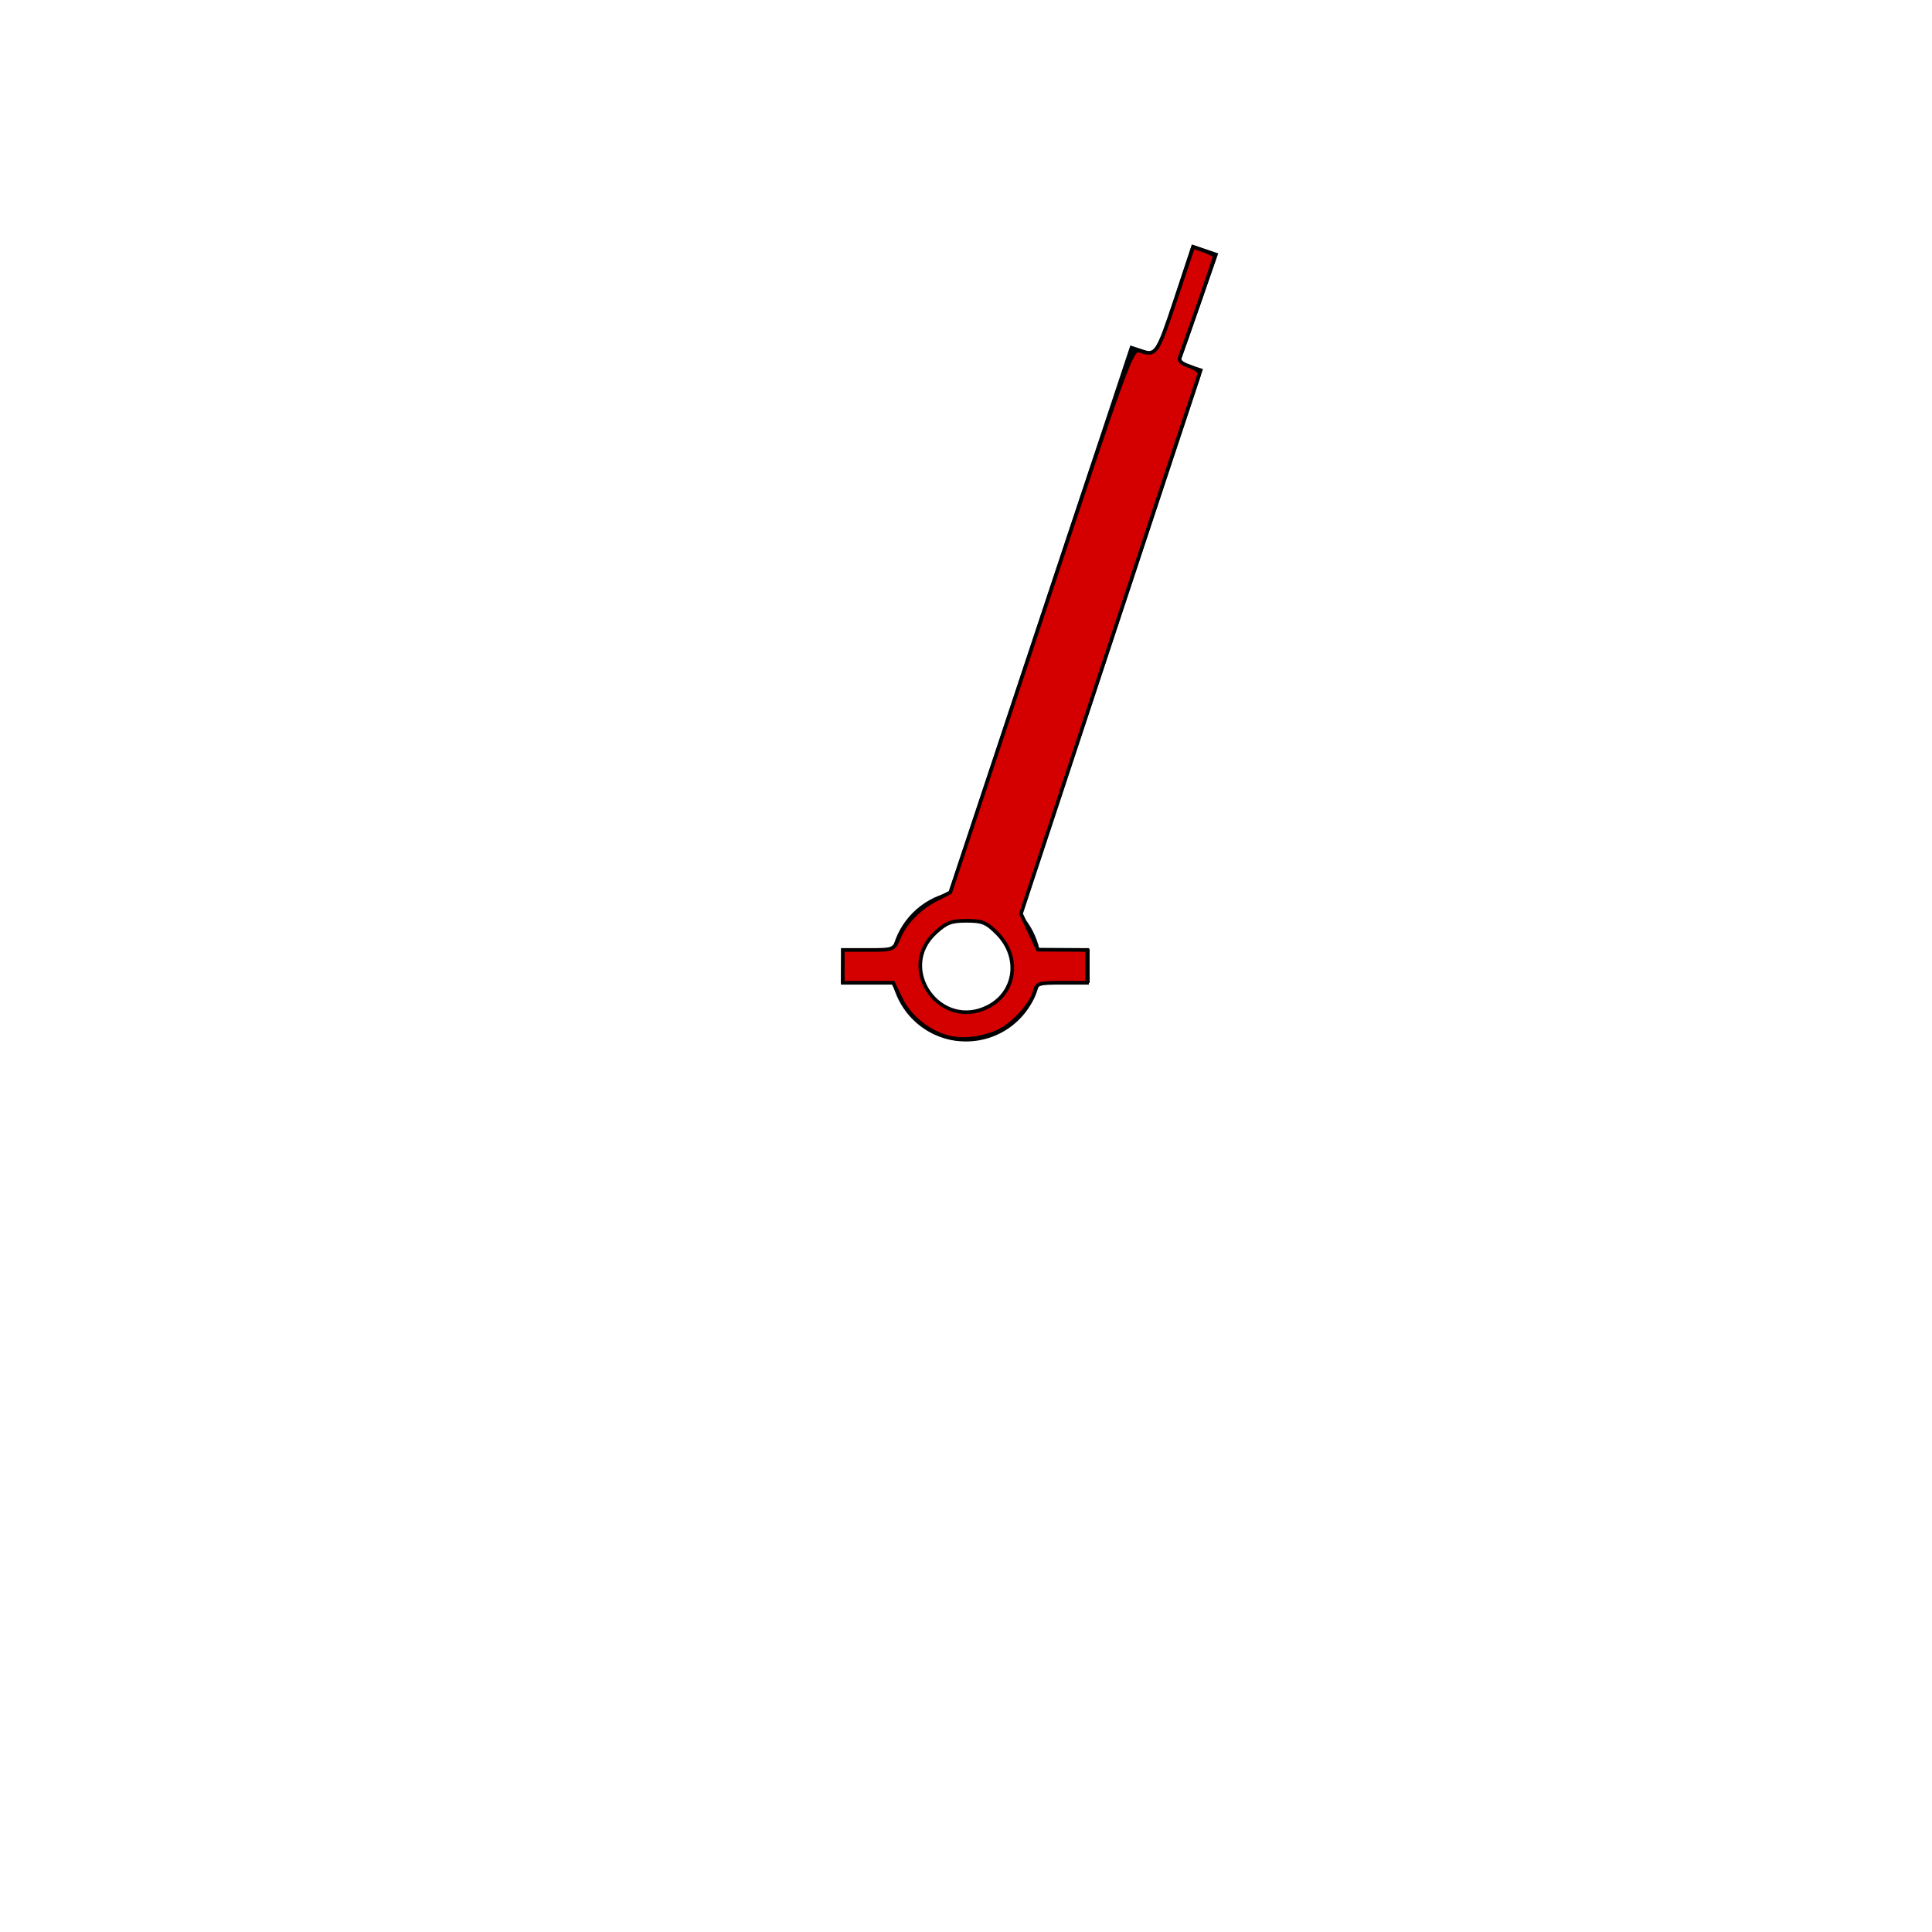
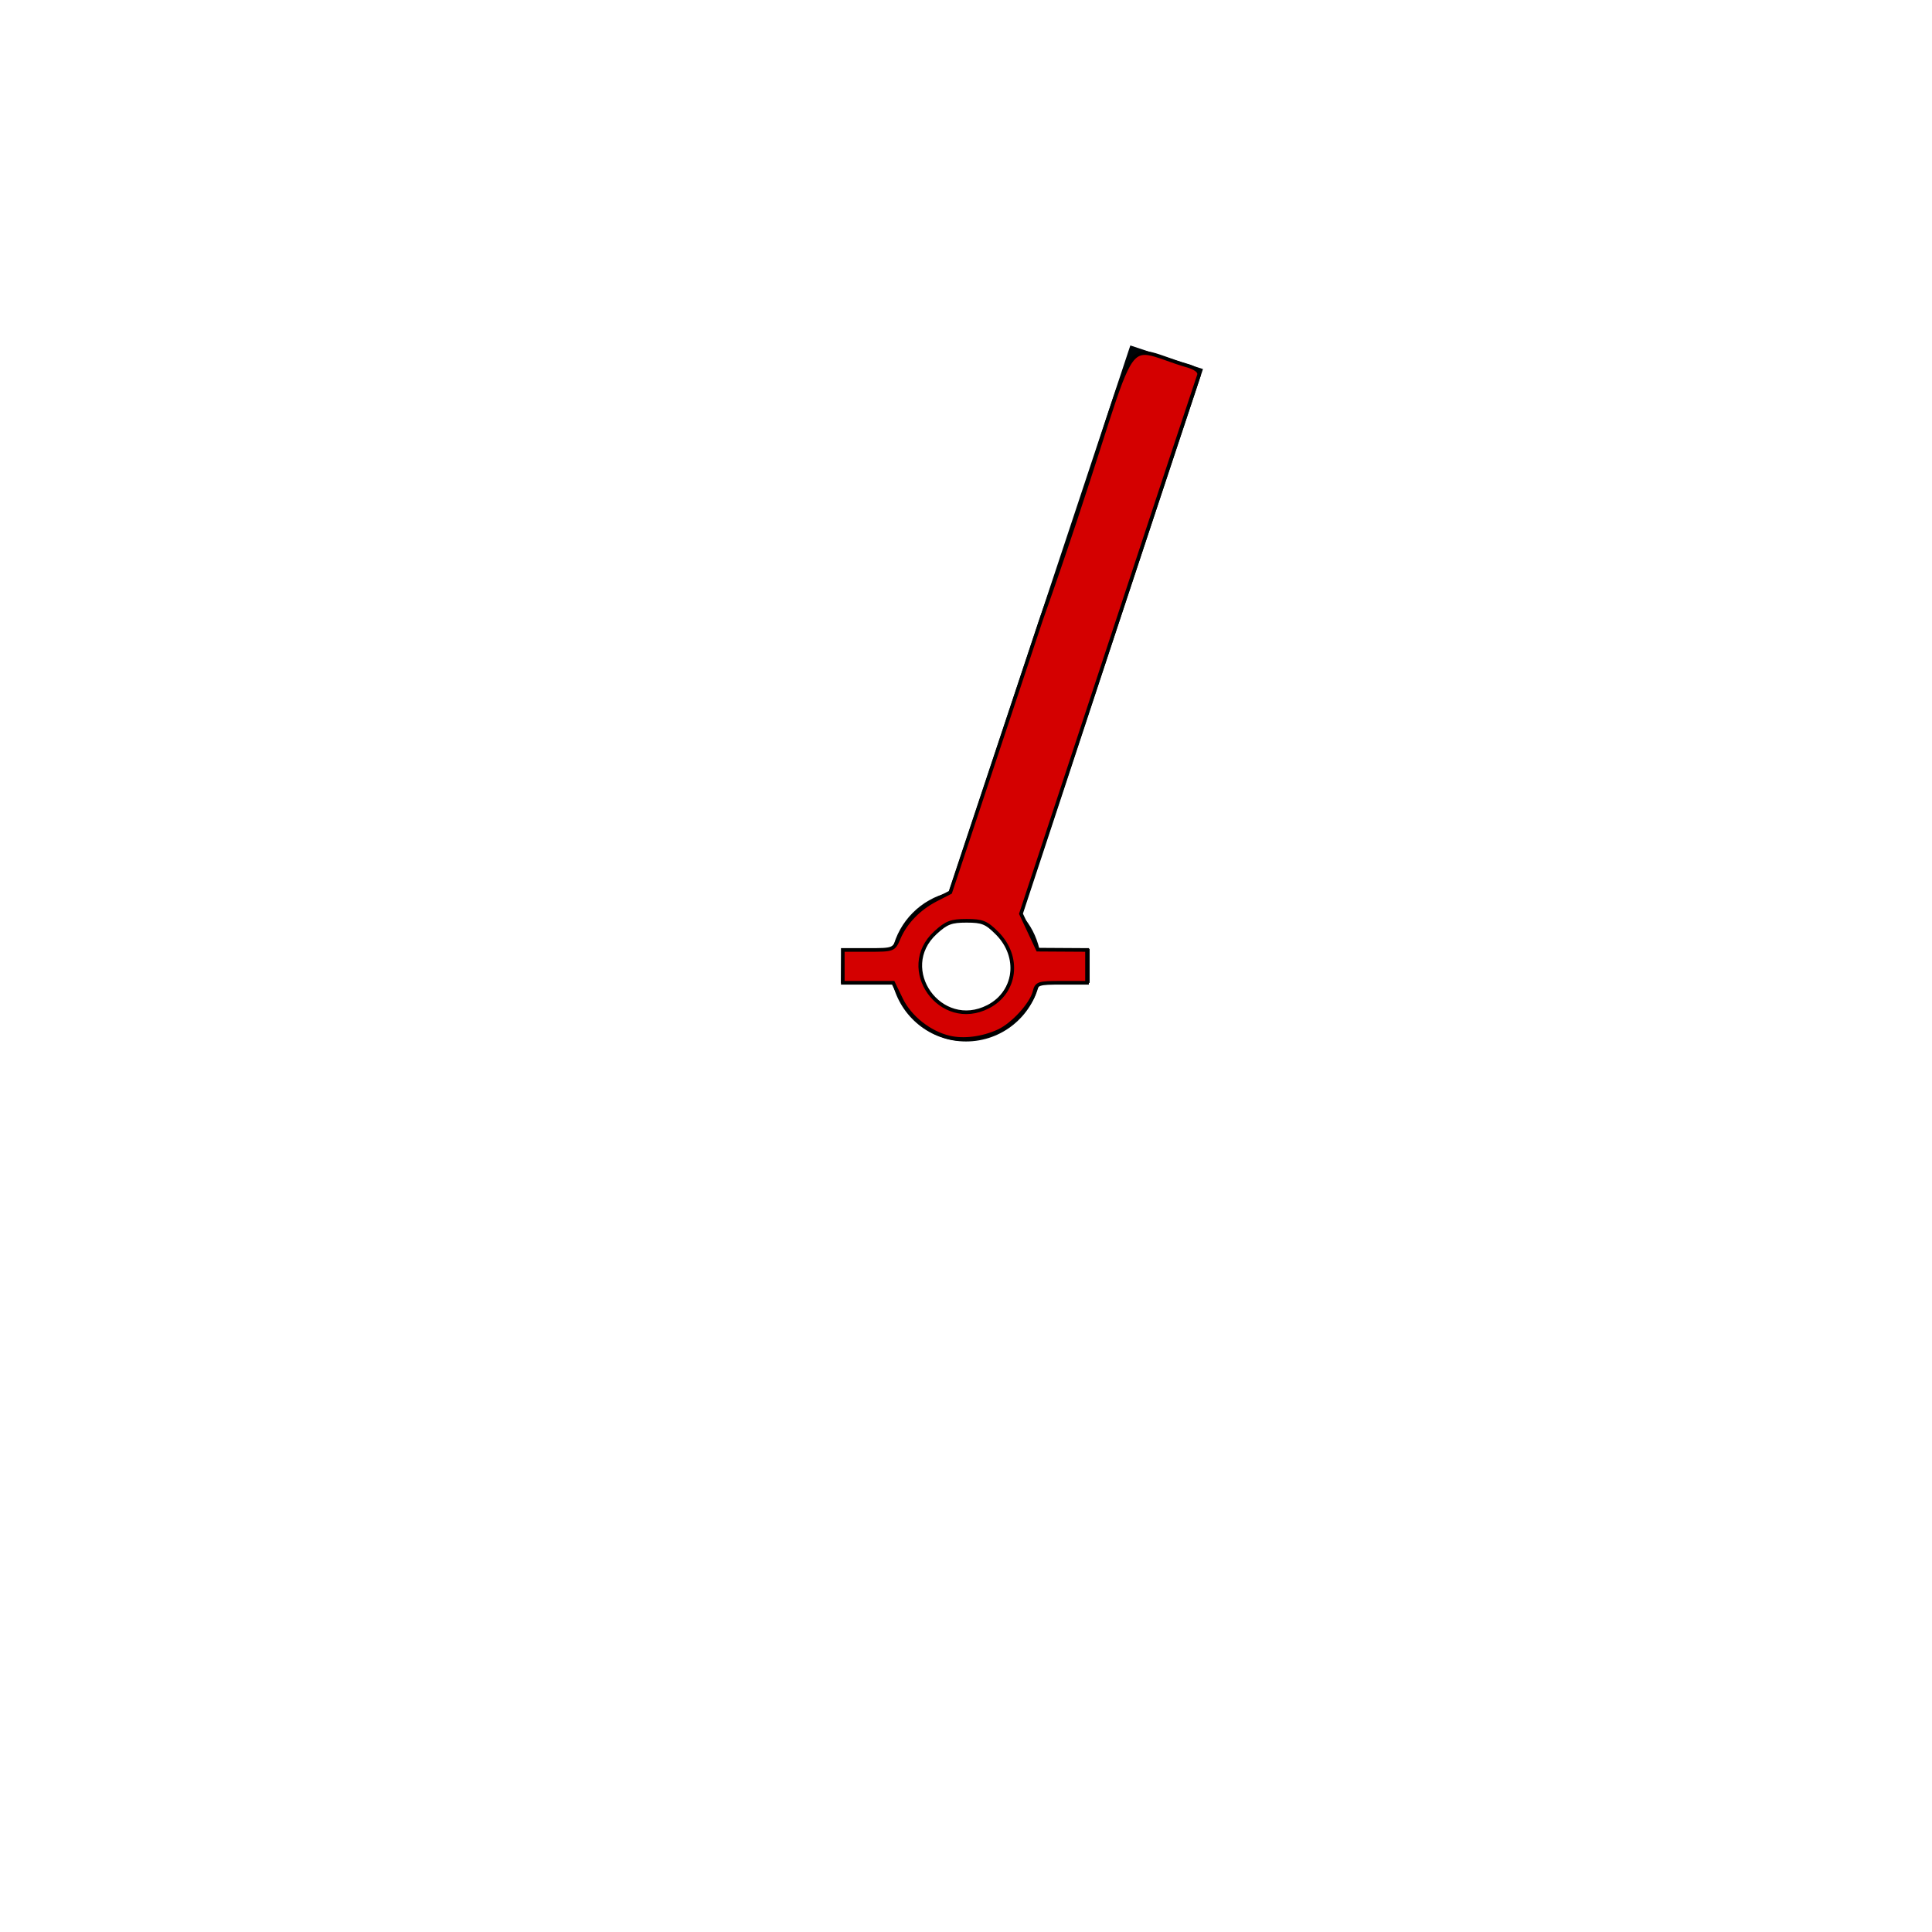
<svg xmlns="http://www.w3.org/2000/svg" version="1.0" width="320" height="320" id="svg2">
  <defs id="defs4">
    </defs>
-   <path d="M 237.406,80.5 L 231.469,98.625 L 227.219,97.219 L 197.125,187.844 C 192.536,188.942 188.912,192.584 187.844,197.188 L 179.406,197.188 L 179.281,202.844 L 187.844,202.844 C 189.131,208.377 194.077,212.5 200,212.5 C 205.925,212.5 210.871,208.379 212.156,202.844 L 220.481,202.8 L 220.481,197.144 L 212.156,197.188 C 211.667,195.073 210.658,193.149 209.25,191.594 L 239.25,101.125 L 235.5,99.938 L 241.781,81.969 L 237.406,80.5 z M 200,192.5 C 204.14,192.5 207.5,195.86 207.5,200 C 207.5,204.14 204.14,207.5 200,207.5 C 195.86,207.5 192.5,204.14 192.5,200 C 192.5,195.86 195.86,192.5 200,192.5 z" id="path27763" style="fill: rgb(0, 4, 7); fill-opacity: 1; fill-rule: evenodd; stroke: none;" transform="translate(-40, -40)" />
-   <path style="fill:#d40000;fill-opacity:1;fill-rule:evenodd;stroke:#000000;stroke-width:0.604;stroke-opacity:1" d="M 157.244,171.845 C 153.943,171.065 150.711,168.506 149.272,165.534 L 147.938,162.777 L 143.765,162.777 L 139.592,162.777 L 139.592,160.06 L 139.592,157.343 L 143.811,157.343 C 147.996,157.343 148.036,157.328 148.863,155.381 C 149.975,152.764 152.211,150.463 155.063,149 L 157.404,147.8 L 172.404,102.738 C 186.733,59.688 187.461,57.694 188.705,58.09 C 191.503,58.982 191.629,58.806 194.658,49.765 L 197.626,40.903 L 199.402,41.522 C 200.378,41.862 201.177,42.288 201.177,42.468 C 201.177,42.781 196.273,56.964 195.458,59.007 C 195.168,59.734 195.567,60.167 196.982,60.66 C 198.251,61.102 198.786,61.618 198.567,62.188 C 198.386,62.661 191.682,82.915 183.671,107.196 L 169.105,151.344 L 170.5,154.319 L 171.894,157.294 L 175.97,157.319 L 180.045,157.343 L 180.045,160.06 L 180.045,162.777 L 175.884,162.777 C 171.958,162.777 171.702,162.862 171.347,164.276 C 170.829,166.342 167.758,169.705 165.4,170.79 C 162.76,172.004 159.631,172.409 157.244,171.845 L 157.244,171.845 z M 163.684,166.733 C 168.328,164.331 169.034,158.447 165.143,154.557 C 163.368,152.781 162.705,152.513 160.092,152.513 C 157.54,152.513 156.759,152.811 154.943,154.476 C 148.399,160.473 155.778,170.821 163.684,166.733 L 163.684,166.733 z" id="path2382" />
+   <path d="M 231.469,98.625 L 227.219,97.219 L 197.125,187.844 C 192.536,188.942 188.912,192.584 187.844,197.188 L 179.406,197.188 L 179.281,202.844 L 187.844,202.844 C 189.131,208.377 194.077,212.5 200,212.5 C 205.925,212.5 210.871,208.379 212.156,202.844 L 220.481,202.8 L 220.481,197.144 L 212.156,197.188 C 211.667,195.073 210.658,193.149 209.25,191.594 L 239.25,101.125 L 235.5,99.938 L 231.469,98.625 z M 200,192.5 C 204.14,192.5 207.5,195.86 207.5,200 C 207.5,204.14 204.14,207.5 200,207.5 C 195.86,207.5 192.5,204.14 192.5,200 C 192.5,195.86 195.86,192.5 200,192.5 z" id="path27763" style="fill: rgb(0, 4, 7); fill-opacity: 1; fill-rule: evenodd; stroke: none;" transform="translate(-40, -40)" />
+   <path style="fill:#d40000;fill-opacity:1;fill-rule:evenodd;stroke:#000000;stroke-width:0.604;stroke-opacity:1" d="M 157.244,171.845 C 153.943,171.065 150.711,168.506 149.272,165.534 L 147.938,162.777 L 143.765,162.777 L 139.592,162.777 L 139.592,160.06 L 139.592,157.343 L 143.811,157.343 C 147.996,157.343 148.036,157.328 148.863,155.381 C 149.975,152.764 152.211,150.463 155.063,149 L 157.404,147.8 L 172.404,102.738 C 190.353,52.006 183.832,56.91 196.982,60.66 C 198.251,61.102 198.786,61.618 198.567,62.188 C 198.386,62.661 191.682,82.915 183.671,107.196 L 169.105,151.344 L 170.5,154.319 L 171.894,157.294 L 175.97,157.319 L 180.045,157.343 L 180.045,160.06 L 180.045,162.777 L 175.884,162.777 C 171.958,162.777 171.702,162.862 171.347,164.276 C 170.829,166.342 167.758,169.705 165.4,170.79 C 162.76,172.004 159.631,172.409 157.244,171.845 L 157.244,171.845 z M 163.684,166.733 C 168.328,164.331 169.034,158.447 165.143,154.557 C 163.368,152.781 162.705,152.513 160.092,152.513 C 157.54,152.513 156.759,152.811 154.943,154.476 C 148.399,160.473 155.778,170.821 163.684,166.733 L 163.684,166.733 z" id="path2382" />
</svg>
